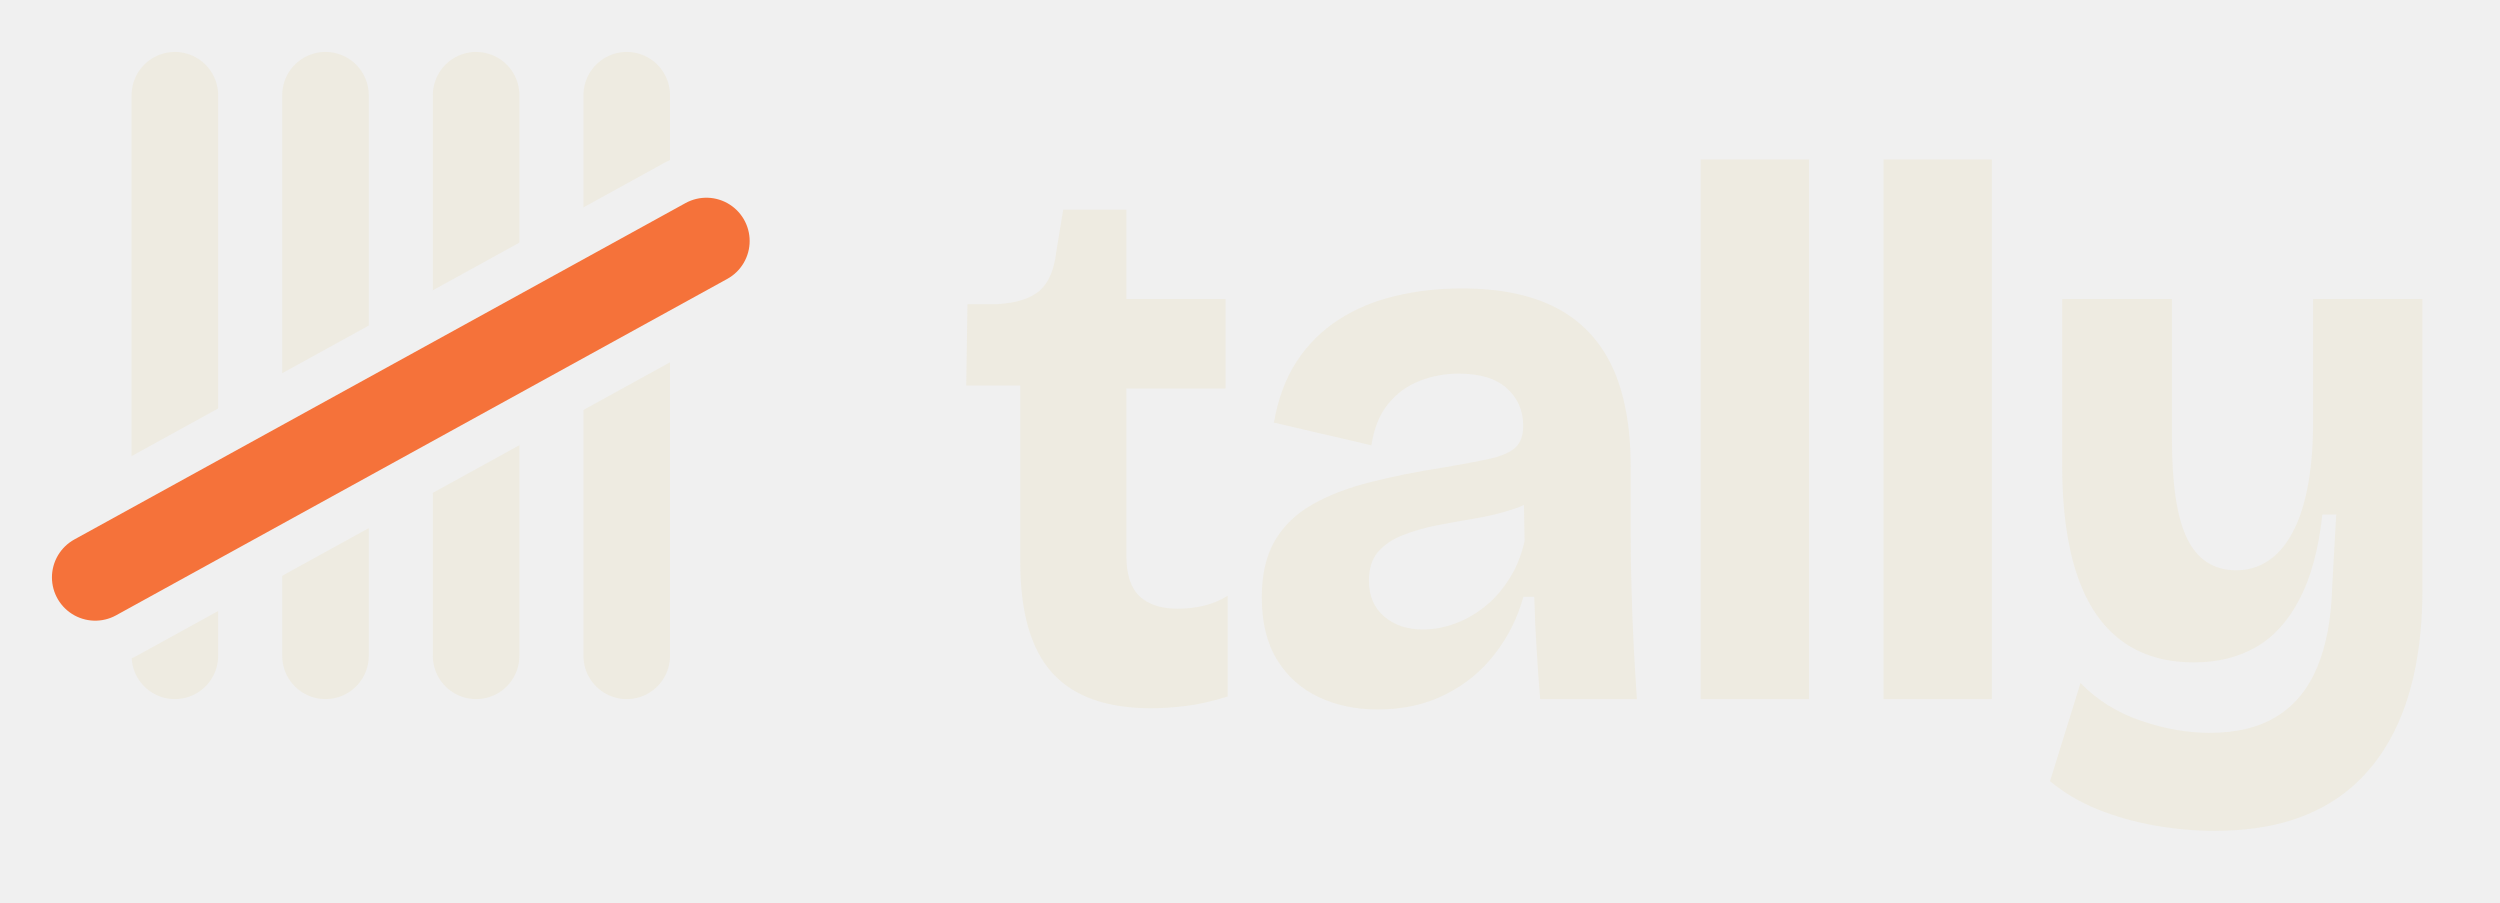
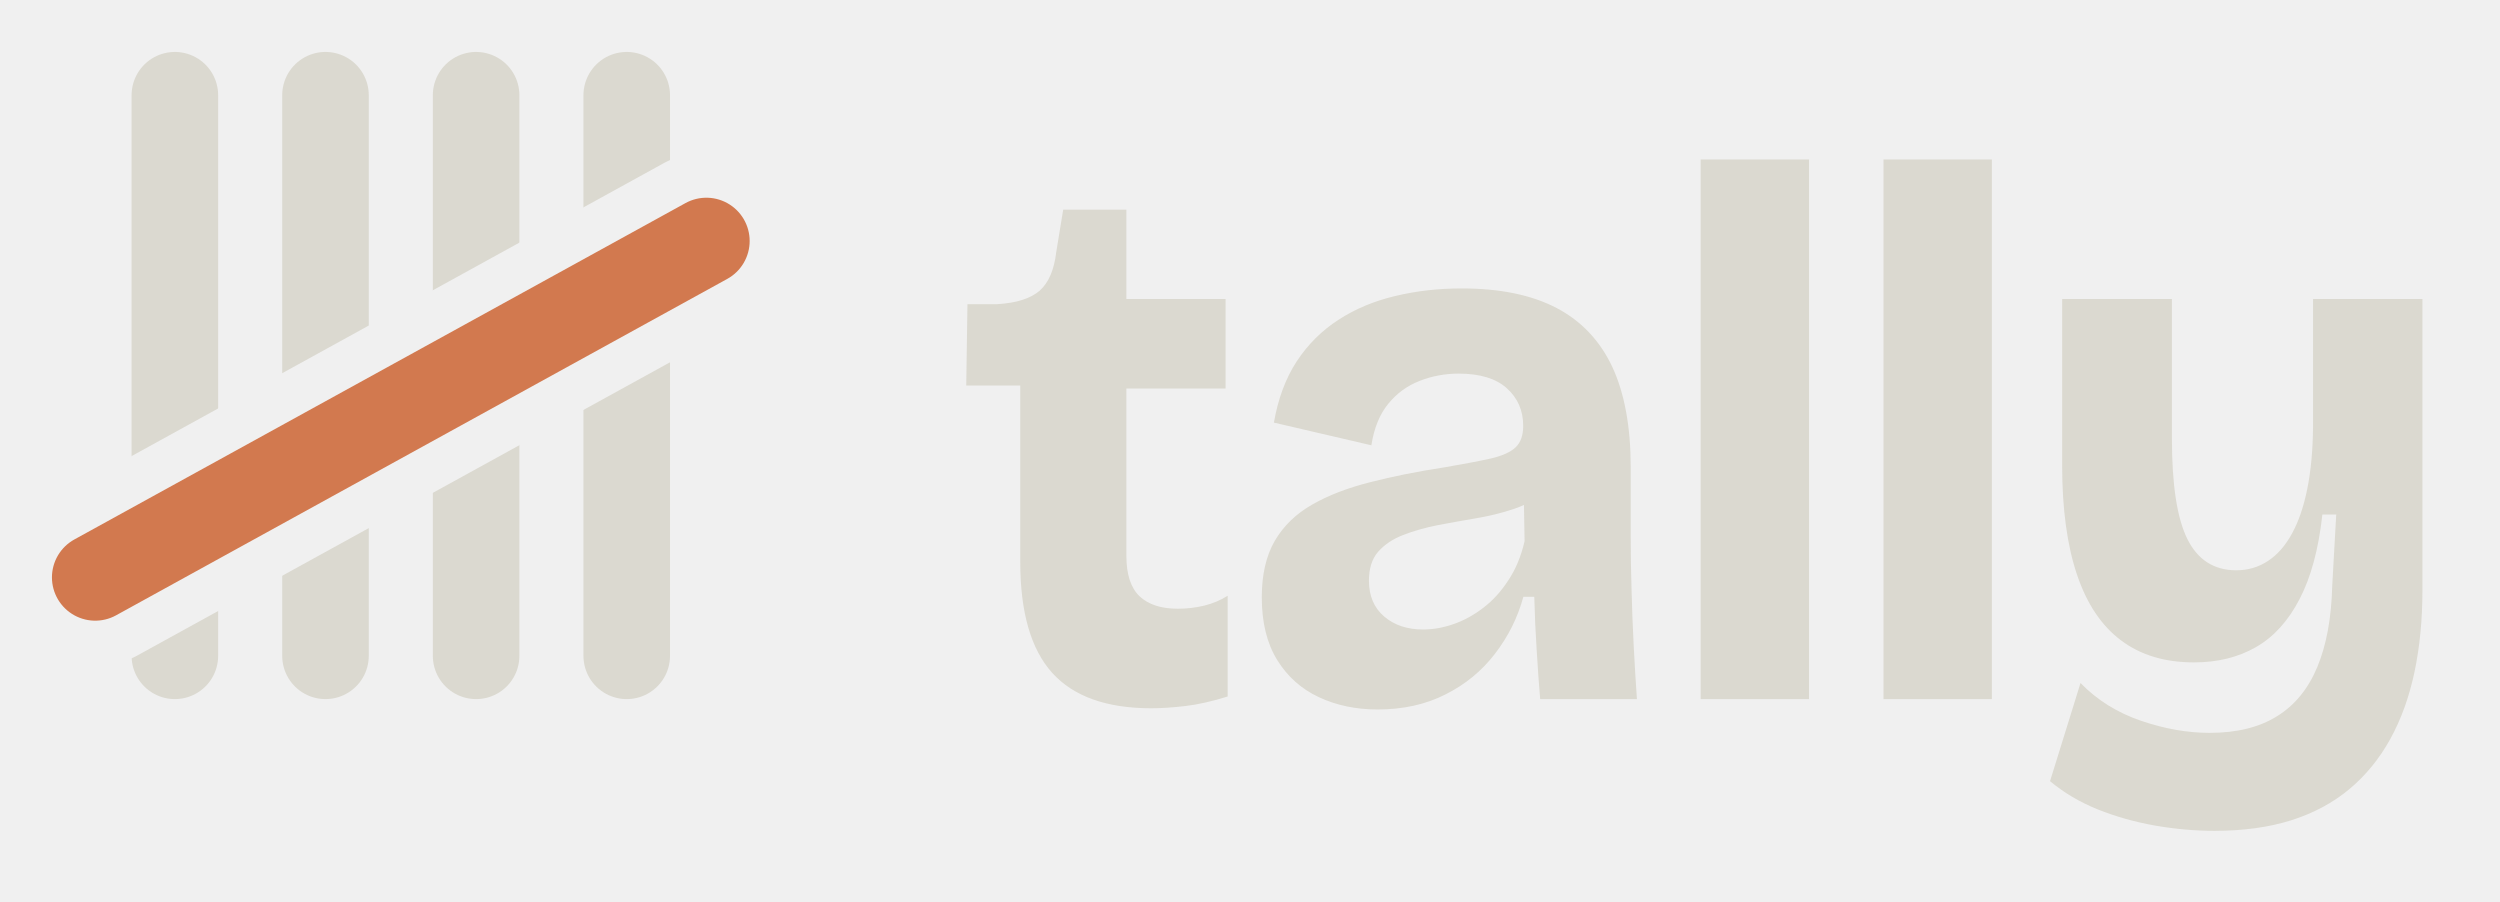
- <svg xmlns="http://www.w3.org/2000/svg" viewBox="0 0 144.4 52.1" role="img" aria-label="Tally">
-   <mask id="k5" maskUnits="userSpaceOnUse" x="0" y="0" width="46.3" height="52.1">
-     <rect width="46.3" height="52.1" fill="#fff" />
-     <line x1="5.50" y1="33.35" x2="40.80" y2="13.92" stroke="#000" stroke-width="10.25" stroke-linecap="round" />
+ <svg xmlns="http://www.w3.org/2000/svg" viewBox="0 0 144.4 52.06" role="img" aria-label="Tally">
+   <mask id="k6" maskUnits="userSpaceOnUse" x="0" y="0" width="46.3" height="52.06">
+     <rect width="46.3" height="52.06" fill="#fff" />
+     <line x1="5.5" y1="33.35" x2="40.8" y2="13.92" stroke="#000" stroke-width="10.25" stroke-linecap="round" />
  </mask>
-   <g mask="url(#k5)" stroke="#EEEBE1" stroke-width="5.00" stroke-linecap="round">
-     <line x1="10.10" y1="5.50" x2="10.10" y2="37.88" />
-     <line x1="18.80" y1="5.50" x2="18.80" y2="37.88" />
-     <line x1="27.50" y1="5.50" x2="27.50" y2="37.88" />
-     <line x1="36.20" y1="5.50" x2="36.20" y2="37.88" />
+   <g mask="url(#k6)" stroke="#dbd9d0" stroke-width="5" stroke-linecap="round">
+     <line x1="10.1" y1="5.5" x2="10.1" y2="37.88" />
+     <line x1="18.8" y1="5.5" x2="18.8" y2="37.88" />
+     <line x1="27.5" y1="5.5" x2="27.5" y2="37.88" />
+     <line x1="36.2" y1="5.5" x2="36.2" y2="37.88" />
  </g>
-   <line x1="5.50" y1="33.35" x2="40.80" y2="13.92" stroke="#F5723A" stroke-width="5.00" stroke-linecap="round" />
-   <path transform="translate(55.30,40.38)" d="M11.2 0.53Q7.33 0.53 5.48 -1.51Q3.63 -3.56 3.63 -7.92V-18.11H0.51L0.58 -22.81H2.28Q3.97 -22.91 4.75 -23.59Q5.53 -24.28 5.71 -25.83L6.11 -28.27H9.76V-23.11H15.49V-17.94H9.76V-8.27Q9.76 -6.67 10.52 -5.94Q11.29 -5.22 12.73 -5.22Q13.51 -5.22 14.26 -5.4Q15.02 -5.59 15.61 -5.97V-0.15Q14.27 0.27 13.17 0.4Q12.06 0.53 11.2 0.53ZM24.27 0.6Q22.4 0.6 20.88 -0.11Q19.36 -0.82 18.47 -2.26Q17.58 -3.7 17.58 -5.88Q17.58 -7.84 18.33 -9.14Q19.09 -10.44 20.5 -11.24Q21.9 -12.04 23.85 -12.53Q25.79 -13.03 28.15 -13.39Q29.84 -13.68 30.82 -13.9Q31.81 -14.13 32.25 -14.55Q32.68 -14.97 32.68 -15.78Q32.68 -17.1 31.74 -17.95Q30.8 -18.8 28.95 -18.8Q27.77 -18.8 26.7 -18.38Q25.62 -17.96 24.88 -17.05Q24.14 -16.14 23.91 -14.66L18.28 -15.97Q18.64 -18.04 19.6 -19.51Q20.56 -20.97 22.01 -21.91Q23.46 -22.85 25.28 -23.28Q27.1 -23.72 29.13 -23.72Q32.45 -23.72 34.61 -22.59Q36.76 -21.46 37.83 -19.18Q38.89 -16.89 38.89 -13.39V-9.37Q38.89 -7.85 38.94 -6.27Q38.98 -4.69 39.06 -3.12Q39.14 -1.55 39.25 0H33.66Q33.55 -1.3 33.46 -2.8Q33.36 -4.3 33.32 -5.91H32.69Q32.2 -4.11 31.05 -2.62Q29.91 -1.13 28.19 -0.27Q26.48 0.6 24.27 0.6ZM26.9 -4.02Q27.76 -4.02 28.65 -4.33Q29.55 -4.64 30.37 -5.27Q31.19 -5.89 31.82 -6.86Q32.46 -7.82 32.76 -9.12L32.71 -11.97L33.77 -11.88Q33.1 -11.3 32.1 -10.97Q31.11 -10.64 29.99 -10.45Q28.87 -10.26 27.76 -10.05Q26.65 -9.83 25.75 -9.48Q24.85 -9.13 24.31 -8.52Q23.77 -7.91 23.77 -6.84Q23.77 -5.52 24.65 -4.77Q25.53 -4.02 26.9 -4.02ZM42.93 0V-31.17H49.19V0ZM53.49 0V-31.17H59.75V0ZM72.6 7.61Q70.96 7.61 69.2 7.31Q67.44 7 65.86 6.37Q64.29 5.73 63.11 4.74L64.87 -0.93Q66.31 0.55 68.36 1.25Q70.4 1.95 72.33 1.95Q74.68 1.95 76.22 0.99Q77.76 0.04 78.55 -1.86Q79.34 -3.76 79.41 -6.55L79.64 -10.66H78.84Q78.51 -7.66 77.52 -5.77Q76.54 -3.88 75 -3Q73.47 -2.12 71.42 -2.12Q68.89 -2.12 67.2 -3.4Q65.51 -4.67 64.66 -7.21Q63.81 -9.75 63.81 -13.49V-23.11H70.15V-15.04Q70.15 -11.03 71.05 -9.23Q71.95 -7.44 73.87 -7.44Q74.88 -7.44 75.7 -7.98Q76.52 -8.52 77.09 -9.57Q77.66 -10.61 77.97 -12.15Q78.28 -13.69 78.3 -15.68V-23.11H84.62V-6.31Q84.62 -3.74 84.16 -1.56Q83.7 0.61 82.76 2.31Q81.83 4 80.4 5.2Q78.97 6.39 77.04 7Q75.1 7.61 72.6 7.61Z" fill="#EEEBE1" />
+   <line x1="5.5" y1="33.35" x2="40.8" y2="13.92" stroke="#d2794f" stroke-width="5" stroke-linecap="round" />
+   <path transform="translate(55.3,40.38)" d="M11.2 0.53Q7.33 0.53 5.48 -1.51Q3.63 -3.56 3.63 -7.92V-18.11H0.51L0.58 -22.81H2.28Q3.97 -22.91 4.75 -23.59Q5.53 -24.28 5.71 -25.83L6.11 -28.27H9.76V-23.11H15.49V-17.94H9.76V-8.27Q9.76 -6.67 10.52 -5.94Q11.29 -5.22 12.73 -5.22Q13.51 -5.22 14.26 -5.4Q15.02 -5.59 15.61 -5.97V-0.15Q14.27 0.27 13.17 0.4Q12.06 0.53 11.2 0.53ZM24.27 0.6Q22.4 0.6 20.88 -0.11Q19.36 -0.82 18.47 -2.26Q17.58 -3.7 17.58 -5.88Q17.58 -7.84 18.33 -9.14Q19.09 -10.44 20.5 -11.24Q21.9 -12.04 23.85 -12.53Q25.79 -13.03 28.15 -13.39Q29.84 -13.68 30.82 -13.9Q31.81 -14.13 32.25 -14.55Q32.68 -14.97 32.68 -15.78Q32.68 -17.1 31.74 -17.95Q30.8 -18.8 28.95 -18.8Q27.77 -18.8 26.7 -18.38Q25.62 -17.96 24.88 -17.05Q24.14 -16.14 23.91 -14.66L18.28 -15.97Q18.64 -18.04 19.6 -19.51Q20.56 -20.97 22.01 -21.91Q23.46 -22.85 25.28 -23.28Q27.1 -23.72 29.13 -23.72Q32.45 -23.72 34.61 -22.59Q36.76 -21.46 37.83 -19.18Q38.89 -16.89 38.89 -13.39V-9.37Q38.89 -7.85 38.94 -6.27Q38.98 -4.69 39.06 -3.12Q39.14 -1.55 39.25 0H33.66Q33.55 -1.3 33.46 -2.8Q33.36 -4.3 33.32 -5.91H32.69Q32.2 -4.11 31.05 -2.62Q29.91 -1.13 28.19 -0.27Q26.48 0.6 24.27 0.6ZM26.9 -4.02Q27.76 -4.02 28.65 -4.33Q29.55 -4.64 30.37 -5.27Q31.19 -5.89 31.82 -6.86Q32.46 -7.82 32.76 -9.12L32.71 -11.97L33.77 -11.88Q33.1 -11.3 32.1 -10.97Q31.11 -10.64 29.99 -10.45Q28.87 -10.26 27.76 -10.05Q26.65 -9.83 25.75 -9.48Q24.85 -9.13 24.31 -8.52Q23.77 -7.91 23.77 -6.84Q23.77 -5.52 24.65 -4.77Q25.53 -4.02 26.9 -4.02ZM42.93 0V-31.17H49.19V0ZM53.49 0V-31.17H59.75V0ZM72.6 7.61Q70.96 7.61 69.2 7.31Q67.44 7 65.86 6.37Q64.29 5.73 63.11 4.74L64.87 -0.93Q66.31 0.55 68.36 1.25Q70.4 1.95 72.33 1.95Q74.68 1.95 76.22 0.99Q77.76 0.04 78.55 -1.86Q79.34 -3.76 79.41 -6.55L79.64 -10.66H78.84Q78.51 -7.66 77.52 -5.77Q76.54 -3.88 75 -3Q73.47 -2.12 71.42 -2.12Q68.89 -2.12 67.2 -3.4Q65.51 -4.67 64.66 -7.21Q63.81 -9.75 63.81 -13.49V-23.11H70.15V-15.04Q70.15 -11.03 71.05 -9.23Q71.95 -7.44 73.87 -7.44Q74.88 -7.44 75.7 -7.98Q76.52 -8.52 77.09 -9.57Q77.66 -10.61 77.97 -12.15Q78.28 -13.69 78.3 -15.68V-23.11H84.62V-6.31Q84.62 -3.74 84.16 -1.56Q83.7 0.61 82.76 2.31Q81.83 4 80.4 5.2Q78.97 6.39 77.04 7Q75.1 7.61 72.6 7.61Z" fill="#dbd9d0" />
</svg>
